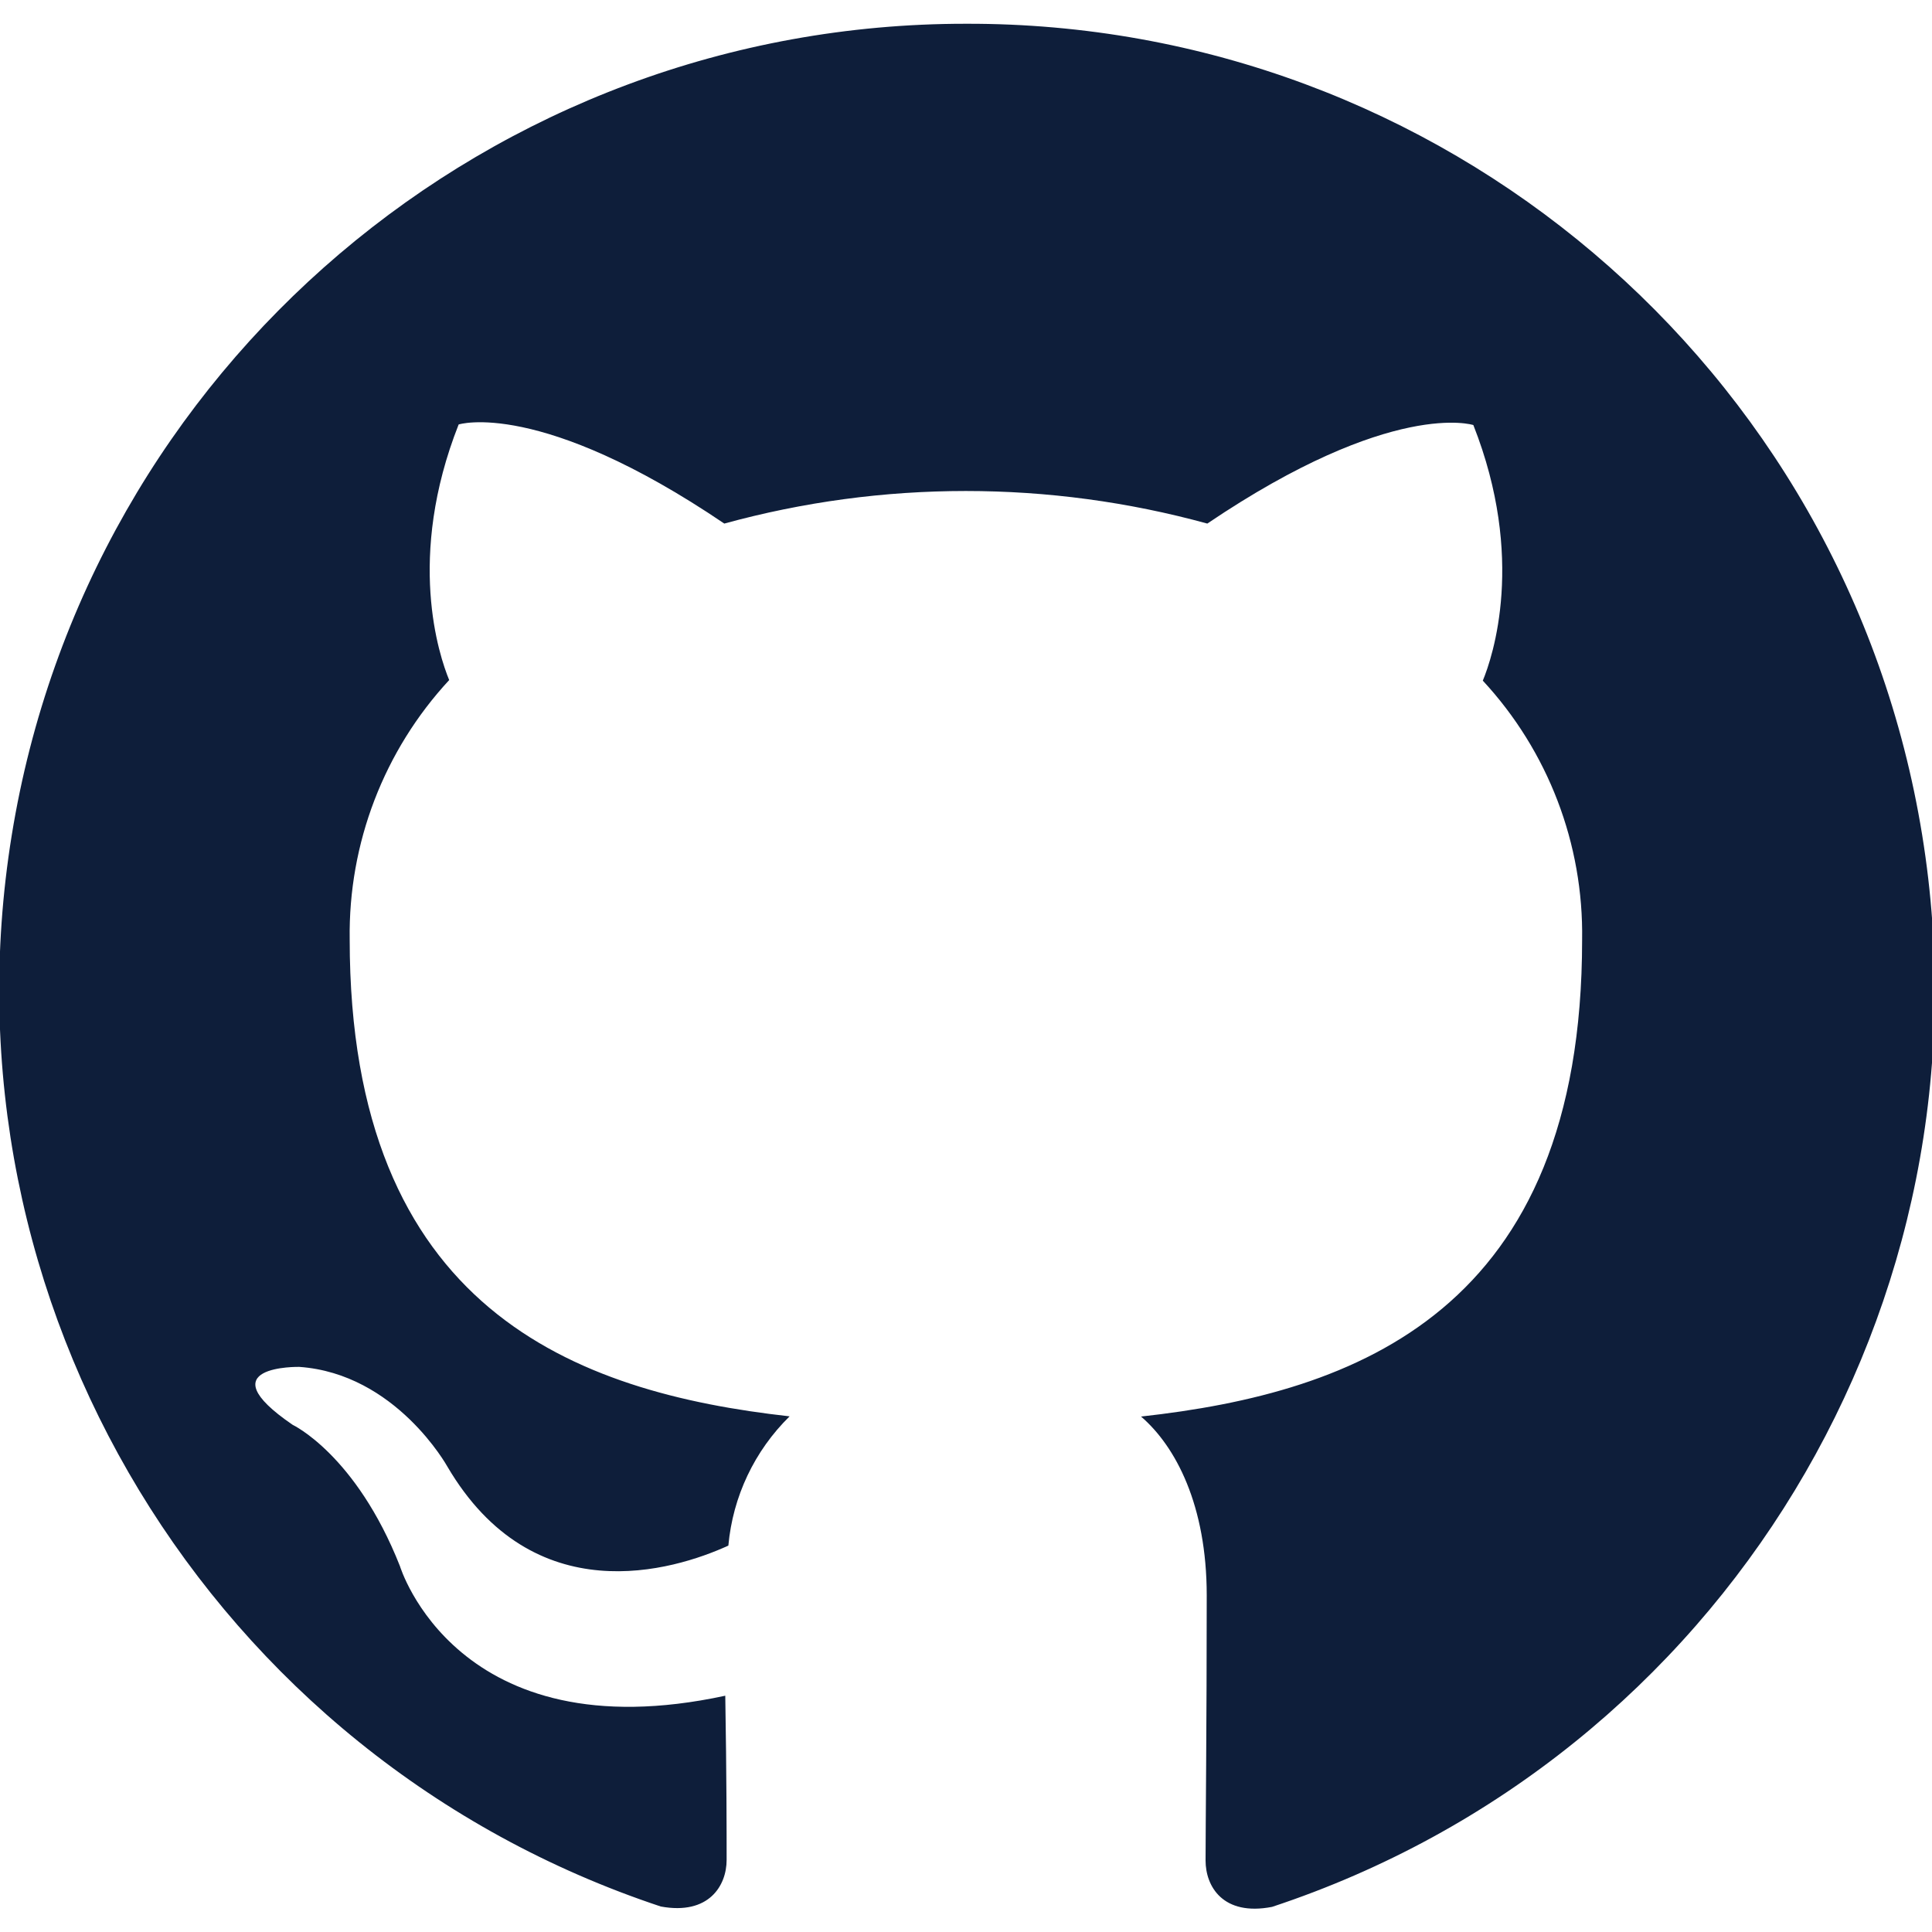
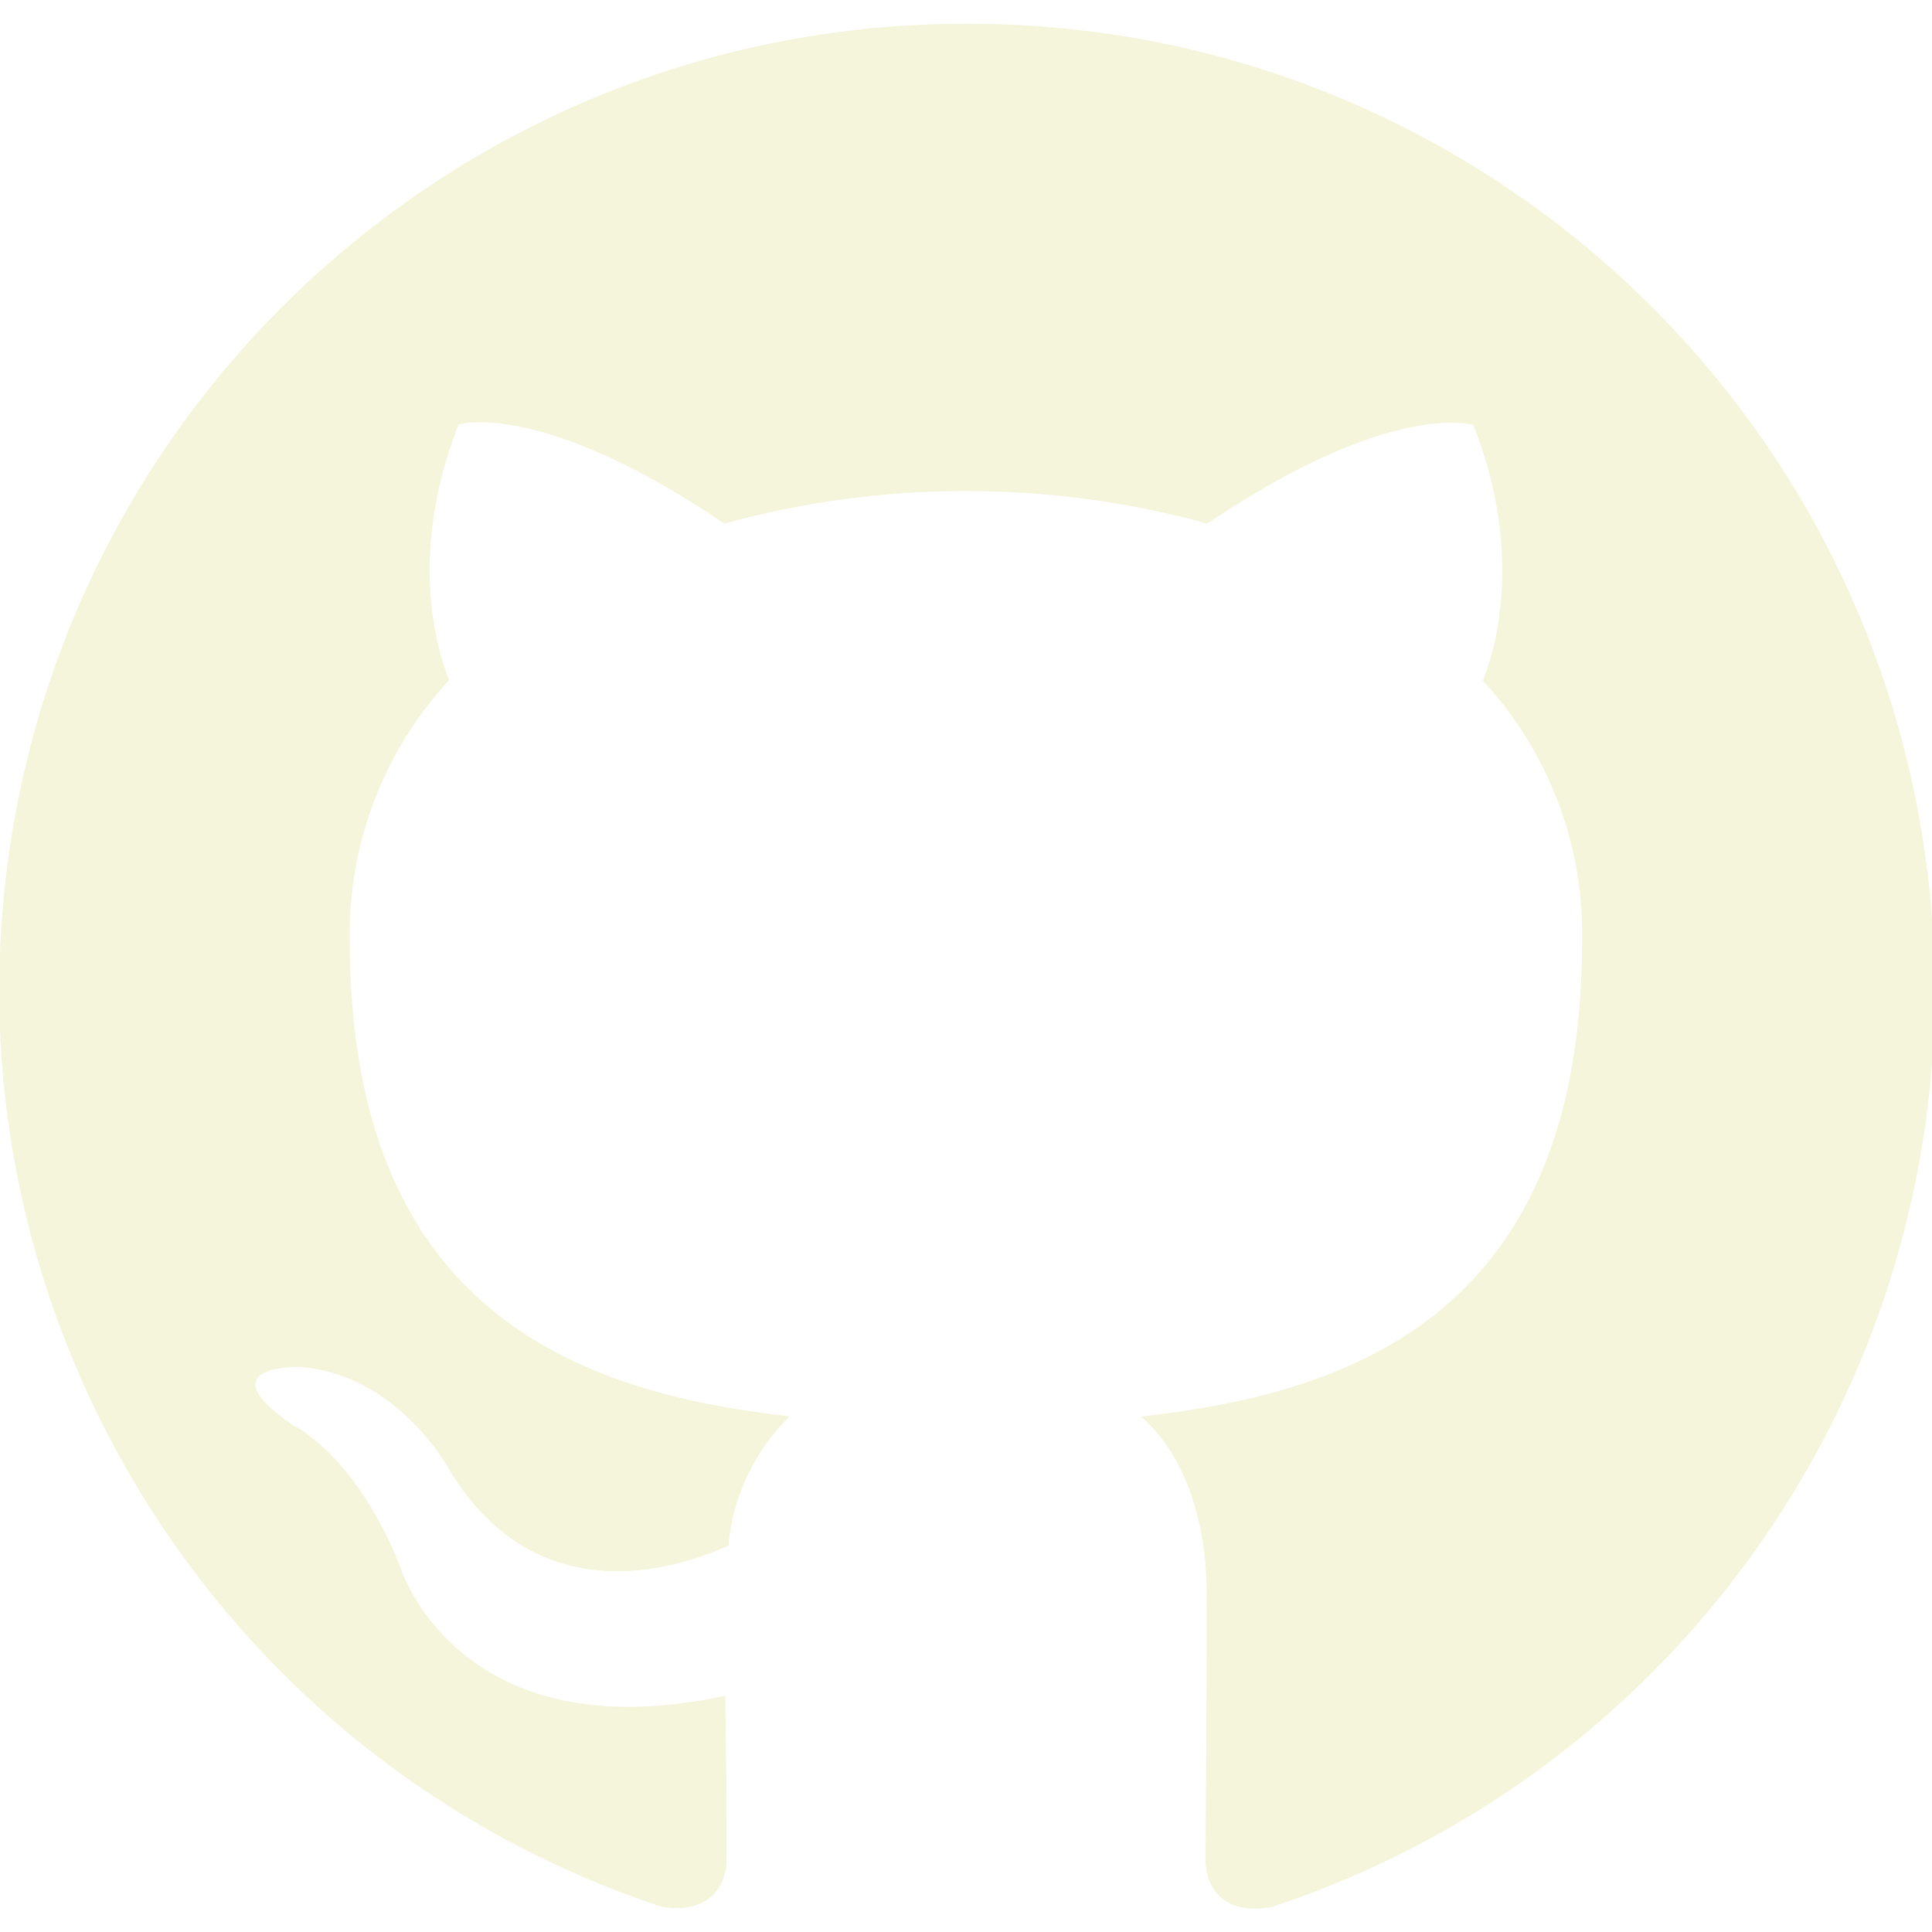
<svg xmlns="http://www.w3.org/2000/svg" class="svg-snoweb svg-theme-dark" x="0" y="0" width="5%" height="5%" viewBox="0 0 100 100" preserveAspectRatio="xMidYMid meet">
  <defs>
    <style>
-         
-             
-             
-             
-         
- 
        .svg-fill-primary {
-             fill: #0E1E3A;
-         }
- 
-         .svg-fill-secondary {
-             fill: #65CDAE;
-         }
- 
-         .svg-fill-tertiary {
-             fill: #37A987;
-         }
- 
-         .svg-stroke-primary {
-             stroke: #f5c676;
-         }
- 
-         .svg-stroke-secondary {
-             stroke: #65CDAE;
-         }
- 
-         .svg-stroke-tertiary {
-             stroke: #37A987;
+             fill: #F5F5DC;
        }
    </style>
  </defs>
  <path class="svg-fill-primary" d="M50,1.23A50,50,0,0,0,34.2,98.68c2.5.46,3.41-1.09,3.41-2.41s0-4.33-.07-8.5c-13.91,3-16.84-6.71-16.84-6.71-2.28-5.77-5.55-7.31-5.55-7.31-4.54-3.1.34-3,.34-3,5,.35,7.66,5.15,7.66,5.15C27.61,83.5,34.85,81.3,37.7,80a10.72,10.72,0,0,1,3.17-6.69C29.77,72.07,18.1,67.78,18.1,48.62A19.34,19.34,0,0,1,23.25,35.2c-.52-1.26-2.23-6.34.49-13.23,0,0,4.19-1.34,13.75,5.13a47.18,47.18,0,0,1,25,0C72.07,20.63,76.26,22,76.26,22c2.72,6.89,1,12,.49,13.23a19.28,19.28,0,0,1,5.14,13.42c0,19.21-11.69,23.44-22.83,24.67,1.8,1.55,3.4,4.6,3.4,9.26,0,6.69-.06,12.08-.06,13.72,0,1.34.9,2.89,3.44,2.4A50,50,0,0,0,50,1.23Z">
</path>
</svg>
